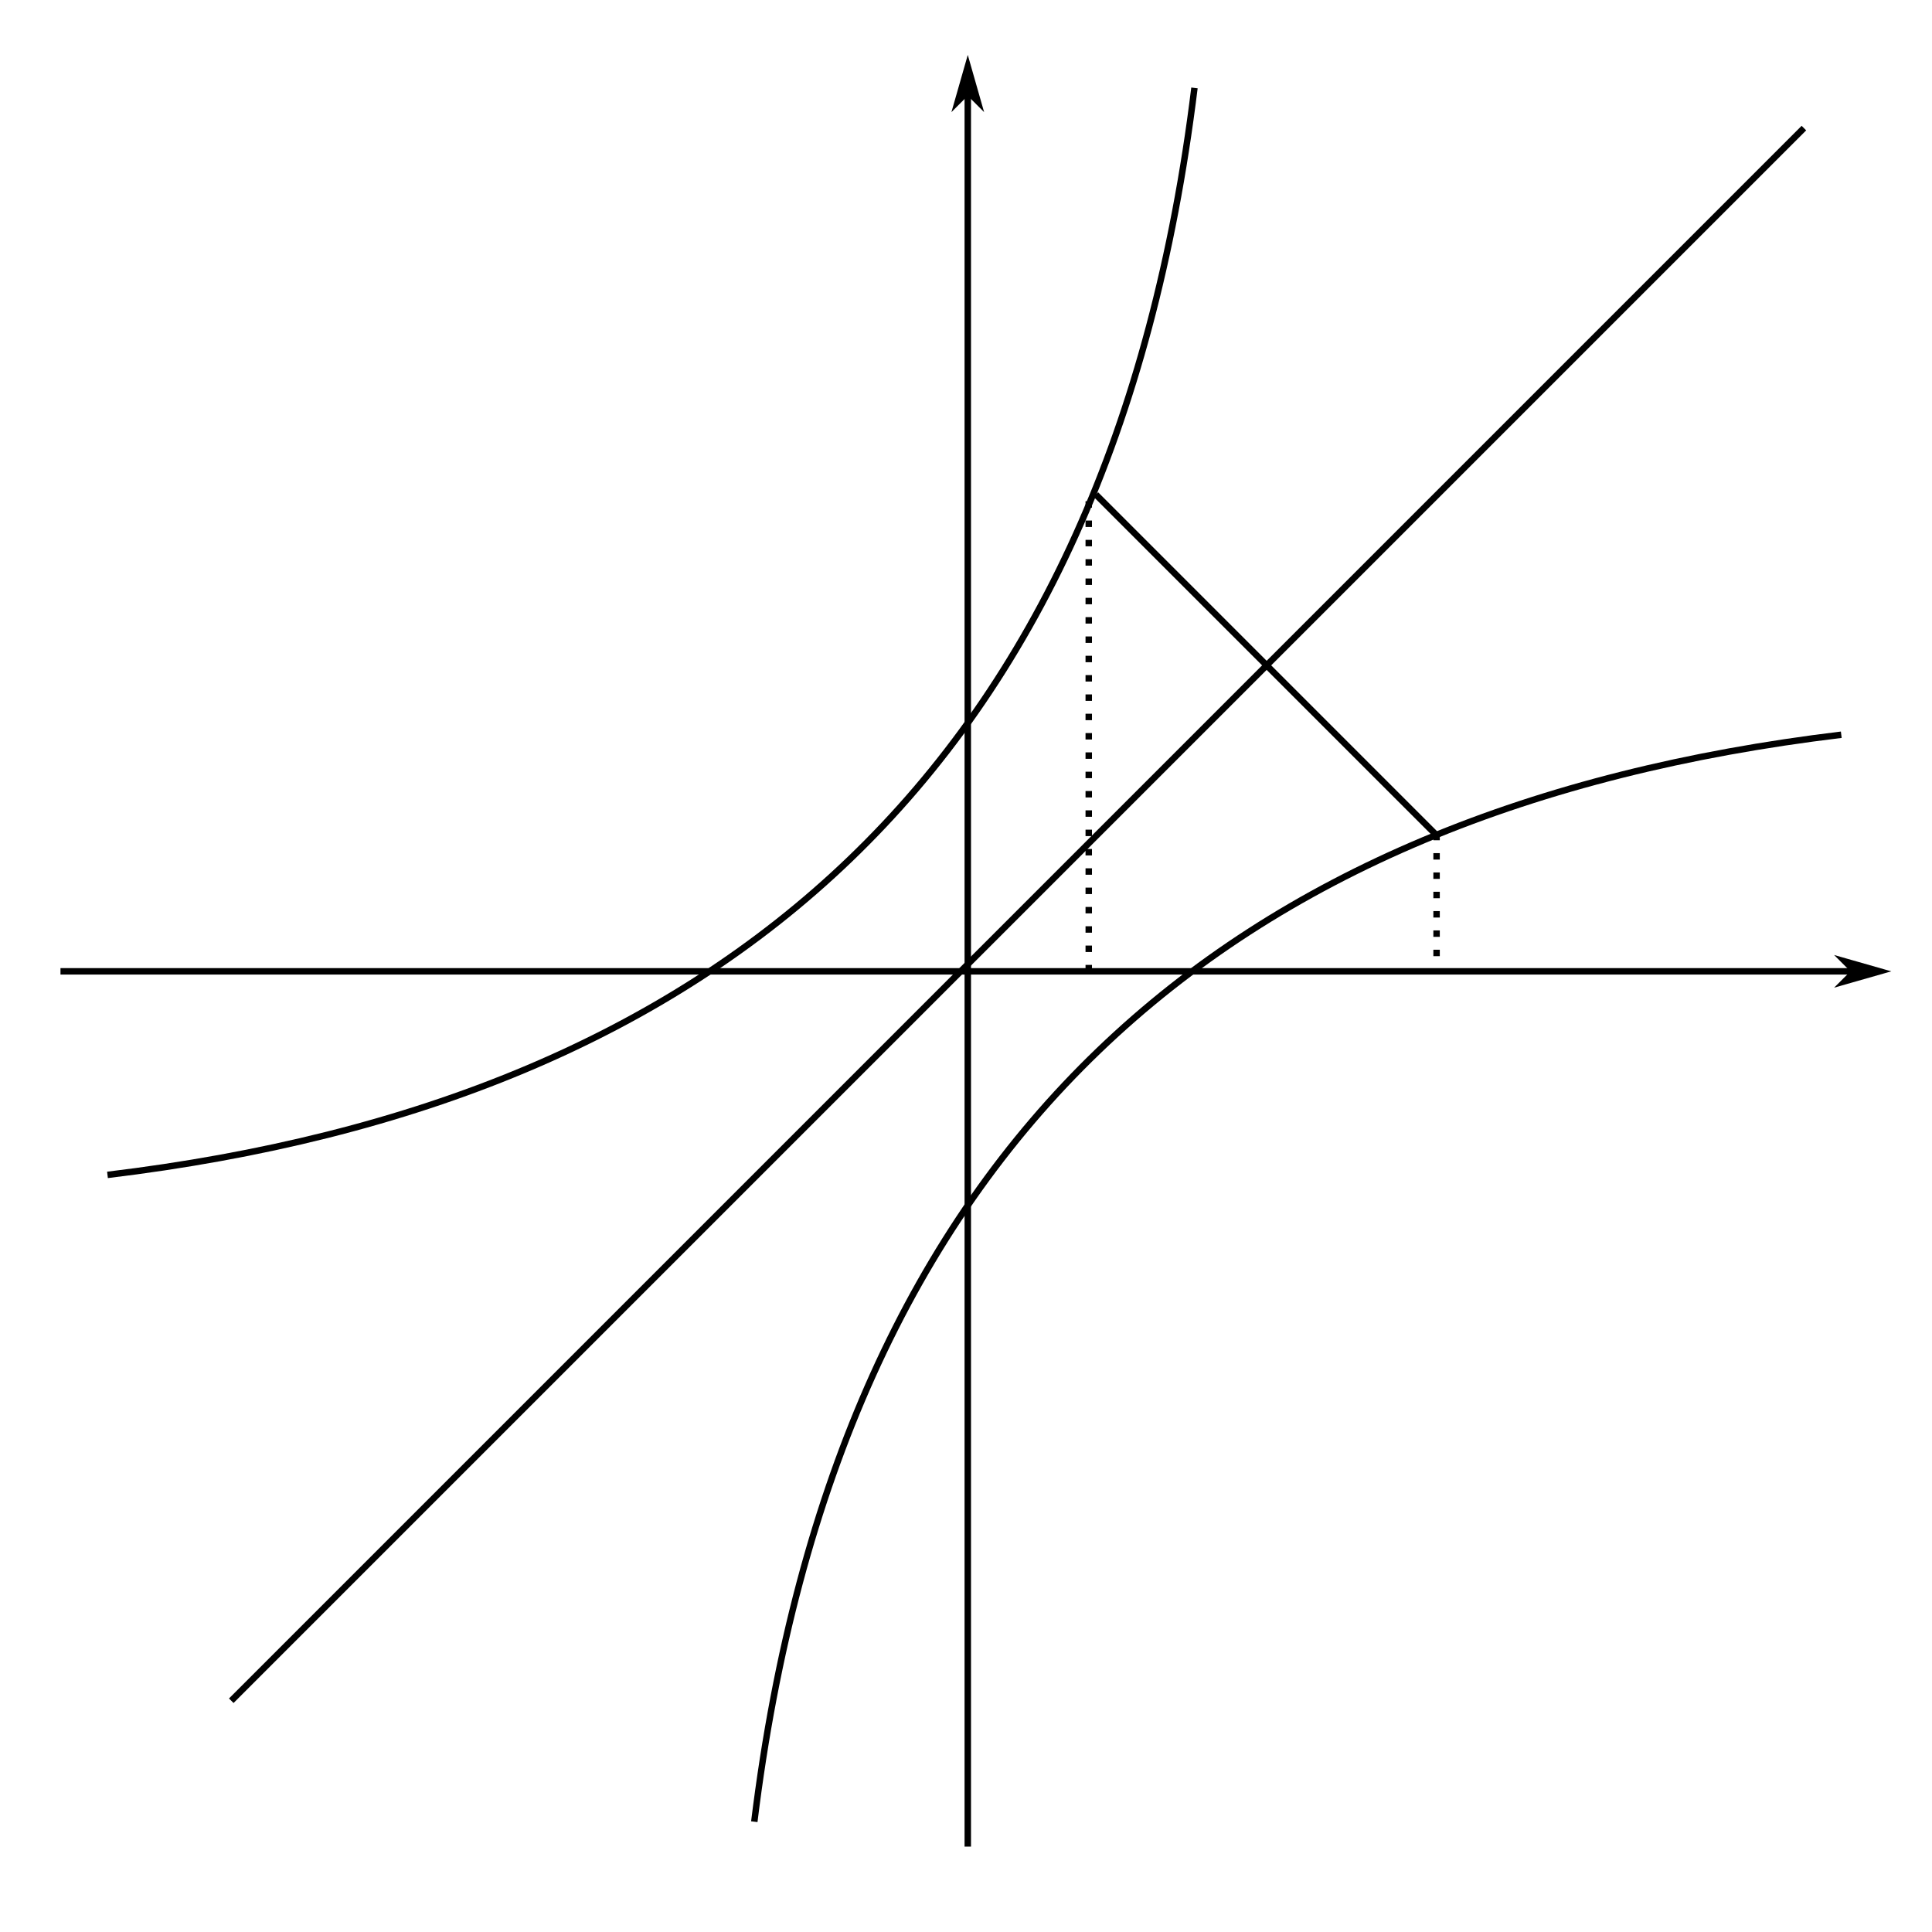
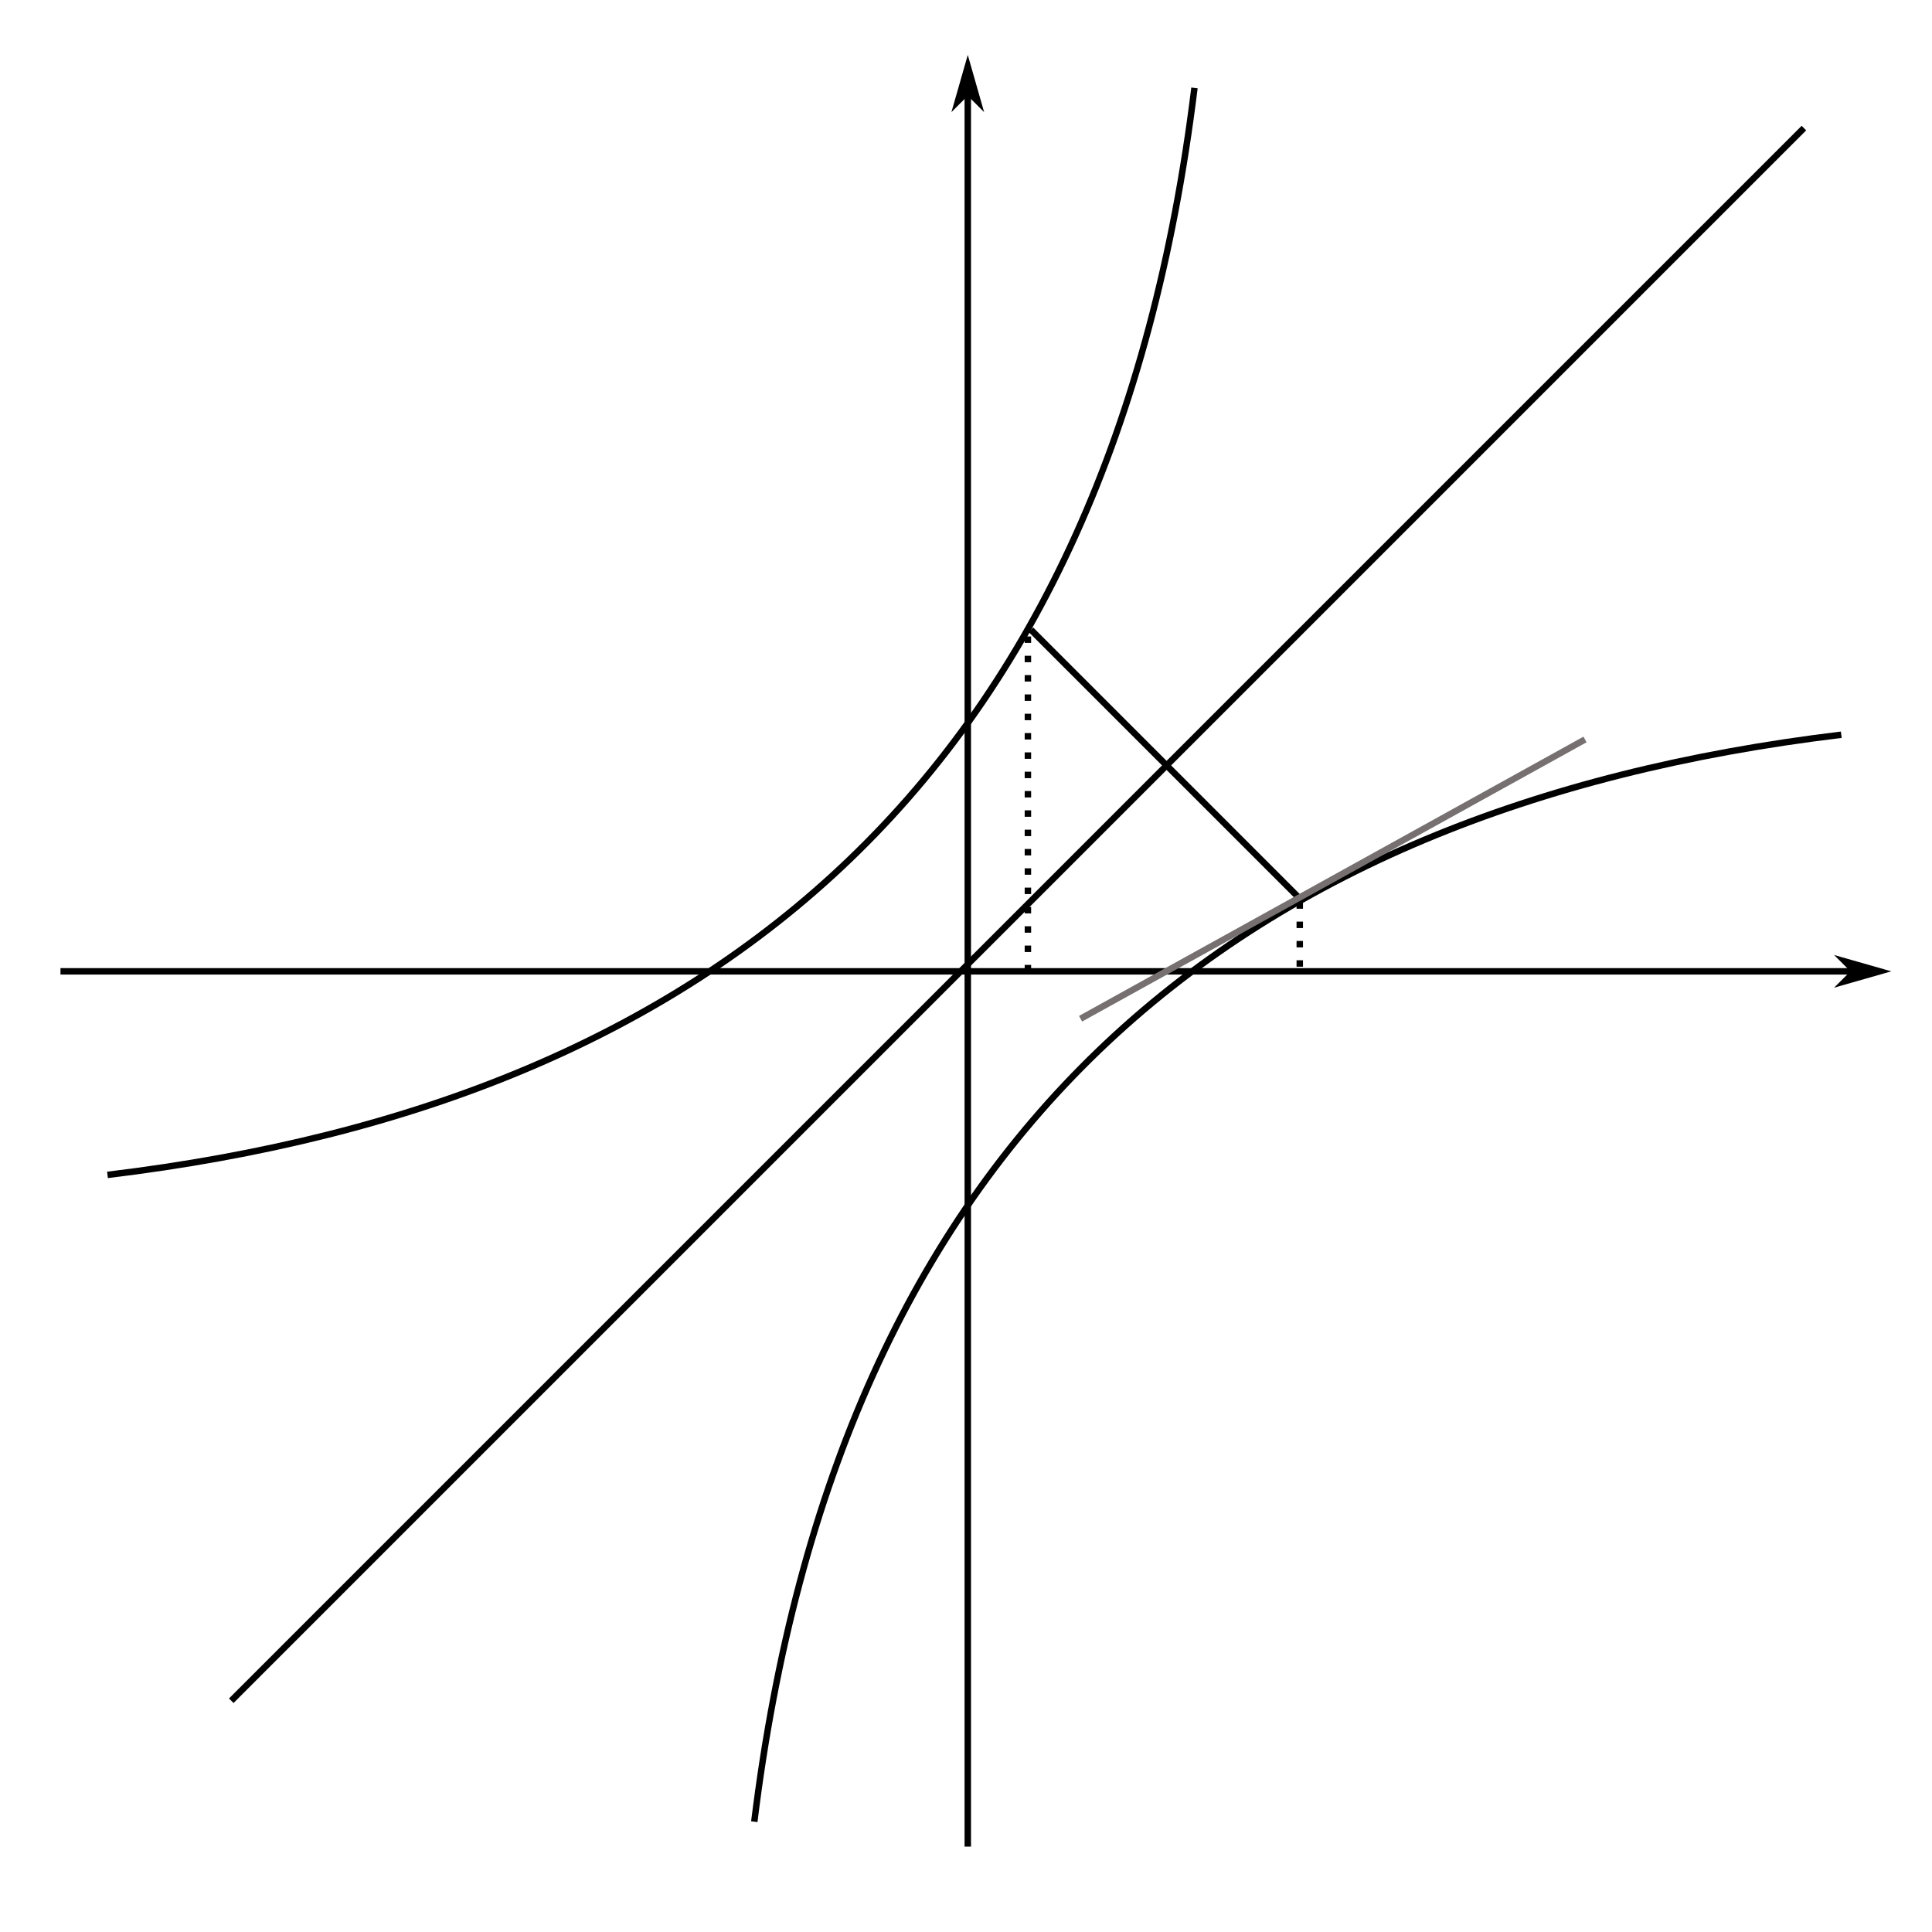
<svg xmlns="http://www.w3.org/2000/svg" width="300" height="300" viewBox="0 0 300 300" id="svg2" version="1.1">
  <defs id="defs4">
    <marker style="overflow:visible;" id="marker4417" refX="0.0" refY="0.0" orient="auto">
      <path transform="scale(0.4) rotate(180) translate(10,0)" style="fill-rule:evenodd;stroke:#000000;stroke-width:1pt;stroke-opacity:1;fill:#000000;fill-opacity:1" d="M 0.0,0.0 L 5.0,-5.0 L -12.5,0.0 L 5.0,5.0 L 0.0,0.0 z " id="path4419" />
    </marker>
    <marker orient="auto" refY="0.0" refX="0.0" id="Arrow1Mend" style="overflow:visible;">
      <path id="path4150" d="M 0.0,0.0 L 5.0,-5.0 L -12.5,0.0 L 5.0,5.0 L 0.0,0.0 z " style="fill-rule:evenodd;stroke:#000000;stroke-width:1pt;stroke-opacity:1;fill:#000000;fill-opacity:1" transform="scale(0.4) rotate(180) translate(10,0)" />
    </marker>
  </defs>
  <g id="layer1" transform="translate(0,-752.3622)">
    <path style="fill:none;fill-rule:evenodd;stroke:#000000;stroke-width:1px;stroke-linecap:butt;stroke-linejoin:miter;stroke-opacity:1;marker-end:url(#marker4417)" d="m 150.276,1039.102 0,-276.243" id="path4133" />
    <path style="fill:none;fill-rule:evenodd;stroke:#000000;stroke-width:1px;stroke-linecap:butt;stroke-linejoin:miter;stroke-opacity:1;marker-end:url(#Arrow1Mend)" d="m 9.392,903.191 282.32,0" id="path4135" />
    <path style="fill:none;fill-rule:evenodd;stroke:#000000;stroke-width:1px;stroke-linecap:butt;stroke-linejoin:miter;stroke-opacity:1" d="M 35.912,1016.451 280.11,772.252" id="path4445" />
    <path style="fill:none;fill-rule:evenodd;stroke:#000000;stroke-width:1px;stroke-linecap:butt;stroke-linejoin:miter;stroke-opacity:1" d="M 117.127,1035.235 C 130.09,929.49 190.487,877.954 285.912,866.451" id="path4447" />
    <path style="fill:none;fill-rule:evenodd;stroke:#000000;stroke-width:1px;stroke-linecap:butt;stroke-linejoin:miter;stroke-opacity:1" d="M 185.475,766.015 C 172.512,871.76 112.115,923.296 16.691,934.799" id="path4447-0" />
-     <path style="fill:none;fill-rule:evenodd;stroke:#000000;stroke-width:1px;stroke-linecap:butt;stroke-linejoin:miter;stroke-opacity:1" d="M 223.204,882.196 170.166,829.158" id="path4464" />
-     <path style="fill:none;fill-rule:evenodd;stroke:#000000;stroke-width:1;stroke-linecap:butt;stroke-linejoin:miter;stroke-opacity:1;stroke-miterlimit:4;stroke-dasharray:1,2;stroke-dashoffset:0" d="m 169.061,903.191 0,-74.033" id="path4466" />
-     <path style="fill:none;fill-rule:evenodd;stroke:#000000;stroke-width:1;stroke-linecap:butt;stroke-linejoin:miter;stroke-opacity:1;stroke-miterlimit:4;stroke-dasharray:1,2;stroke-dashoffset:0" d="m 223.071,881.836 0,20.705" id="path4468" />
-     <flowRoot xml:space="preserve" id="flowRoot4470" style="font-style:normal;font-weight:normal;font-size:16px;line-height:125%;font-family:'Gentium Basic', sans-serif;letter-spacing:0px;word-spacing:0px;fill:#000000;fill-opacity:1;stroke:none;stroke-width:1px;stroke-linecap:butt;stroke-linejoin:miter;stroke-opacity:1" transform="translate(0,752.3622)">
+     <path style="fill:none;fill-rule:evenodd;stroke:#000000;stroke-width:1px;stroke-linecap:butt;stroke-linejoin:miter;stroke-opacity:1" d="M 202.072,892.141 160.083,850.152" id="path4464" />
+     <path style="fill:none;fill-rule:evenodd;stroke:#000000;stroke-width:1;stroke-linecap:butt;stroke-linejoin:miter;stroke-miterlimit:4;stroke-dasharray:1, 2;stroke-dashoffset:0;stroke-opacity:1" d="m 159.613,903.191 0,-53.315" id="path4466" />
+     <path style="fill:none;fill-rule:evenodd;stroke:#000000;stroke-width:1;stroke-linecap:butt;stroke-linejoin:miter;stroke-miterlimit:4;stroke-dasharray:1, 2;stroke-dashoffset:0;stroke-opacity:1" d="m 201.828,892.471 0,10.07" id="path4468" />
+     <flowRoot xml:space="preserve" id="flowRoot4470" style="font-style:normal;font-weight:normal;font-size:16px;line-height:125%;font-family:'Gentium Basic', sans-serif;letter-spacing:0px;word-spacing:0px;fill:#000000;fill-opacity:1;stroke:none;stroke-width:1px;stroke-linecap:butt;stroke-linejoin:miter;stroke-opacity:1" transform="translate(-12.56906,740.6218)">
      <flowRegion id="flowRegion4472">
        <rect id="rect4474" width="47.514" height="56.906" x="209.392" y="159.116" />
      </flowRegion>
      <flowPara id="flowPara4476">y<flowSpan style="font-size:65%;baseline-shift:sub" id="flowSpan4478">0</flowSpan>
      </flowPara>
    </flowRoot>
-     <flowRoot transform="translate(-49.11084,746.672)" xml:space="preserve" id="flowRoot4470-8" style="font-style:normal;font-weight:normal;font-size:16px;line-height:125%;font-family:'Gentium Basic', sans-serif;letter-spacing:0px;word-spacing:0px;fill:#000000;fill-opacity:1;stroke:none;stroke-width:1px;stroke-linecap:butt;stroke-linejoin:miter;stroke-opacity:1">
+     <flowRoot transform="translate(-53.53073,739.2134)" xml:space="preserve" id="flowRoot4470-8" style="font-style:normal;font-weight:normal;font-size:16px;line-height:125%;font-family:'Gentium Basic', sans-serif;letter-spacing:0px;word-spacing:0px;fill:#000000;fill-opacity:1;stroke:none;stroke-width:1px;stroke-linecap:butt;stroke-linejoin:miter;stroke-opacity:1">
      <flowRegion id="flowRegion4472-1">
        <rect id="rect4474-8" width="47.514" height="56.906" x="209.392" y="159.116" />
      </flowRegion>
      <flowPara id="flowPara4476-9">x<flowSpan style="font-size:65%;baseline-shift:sub" id="flowSpan4478-4">0</flowSpan>
      </flowPara>
    </flowRoot>
+     <flowRoot xml:space="preserve" id="flowRoot4470-4" style="font-style:normal;font-weight:normal;font-size:16px;line-height:125%;font-family:'Gentium Basic', sans-serif;letter-spacing:0px;word-spacing:0px;fill:#000000;fill-opacity:1;stroke:none;stroke-width:1px;stroke-linecap:butt;stroke-linejoin:miter;stroke-opacity:1" transform="translate(66.35878,681.2023)">
+       <flowRegion id="flowRegion4472-0">
+         <rect id="rect4474-5" width="47.514" height="56.906" x="209.392" y="159.116" />
+       </flowRegion>
+       <flowPara id="flowPara4476-2">f<flowSpan style="font-size:65%;baseline-shift:super" id="flowSpan4212">-1</flowSpan>
+       </flowPara>
+     </flowRoot>
+     <flowRoot xml:space="preserve" id="flowRoot4470-4-9" style="font-style:normal;font-weight:normal;font-size:16px;line-height:125%;font-family:'Gentium Basic', sans-serif;text-align:center;letter-spacing:0px;word-spacing:0px;text-anchor:middle;fill:#000000;fill-opacity:1;stroke:none;stroke-width:1px;stroke-linecap:butt;stroke-linejoin:miter;stroke-opacity:1" transform="translate(-40.25197,613.2319)">
+       <flowRegion id="flowRegion4472-0-0">
+         <rect id="rect4474-5-0" width="47.514" height="56.906" x="209.392" y="159.116" style="text-align:center;text-anchor:middle" />
+       </flowRegion>
+       <flowPara id="flowPara4476-2-3">f<flowSpan style="font-size:65%;text-align:center;baseline-shift:super;text-anchor:middle" id="flowSpan4212-1" />
+       </flowPara>
+     </flowRoot>
+     <path style="fill:none;fill-rule:evenodd;stroke:#767070;stroke-width:1px;stroke-linecap:butt;stroke-linejoin:miter;stroke-opacity:1" d="m 167.791,910.55 78.329,-43.364" id="path4241" />
  </g>
</svg>
